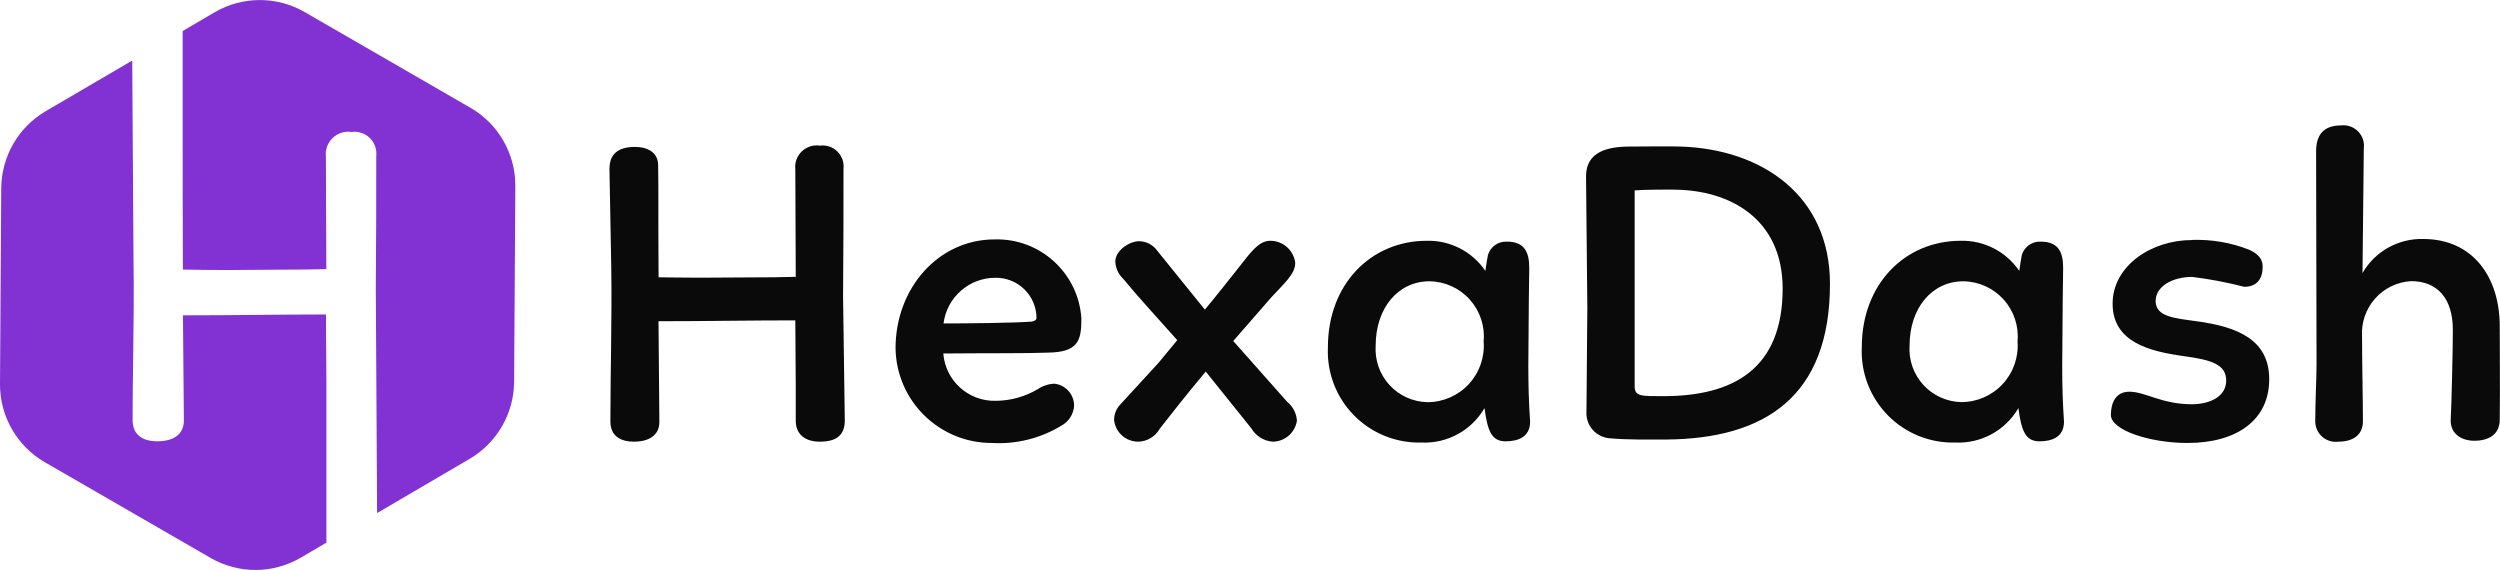
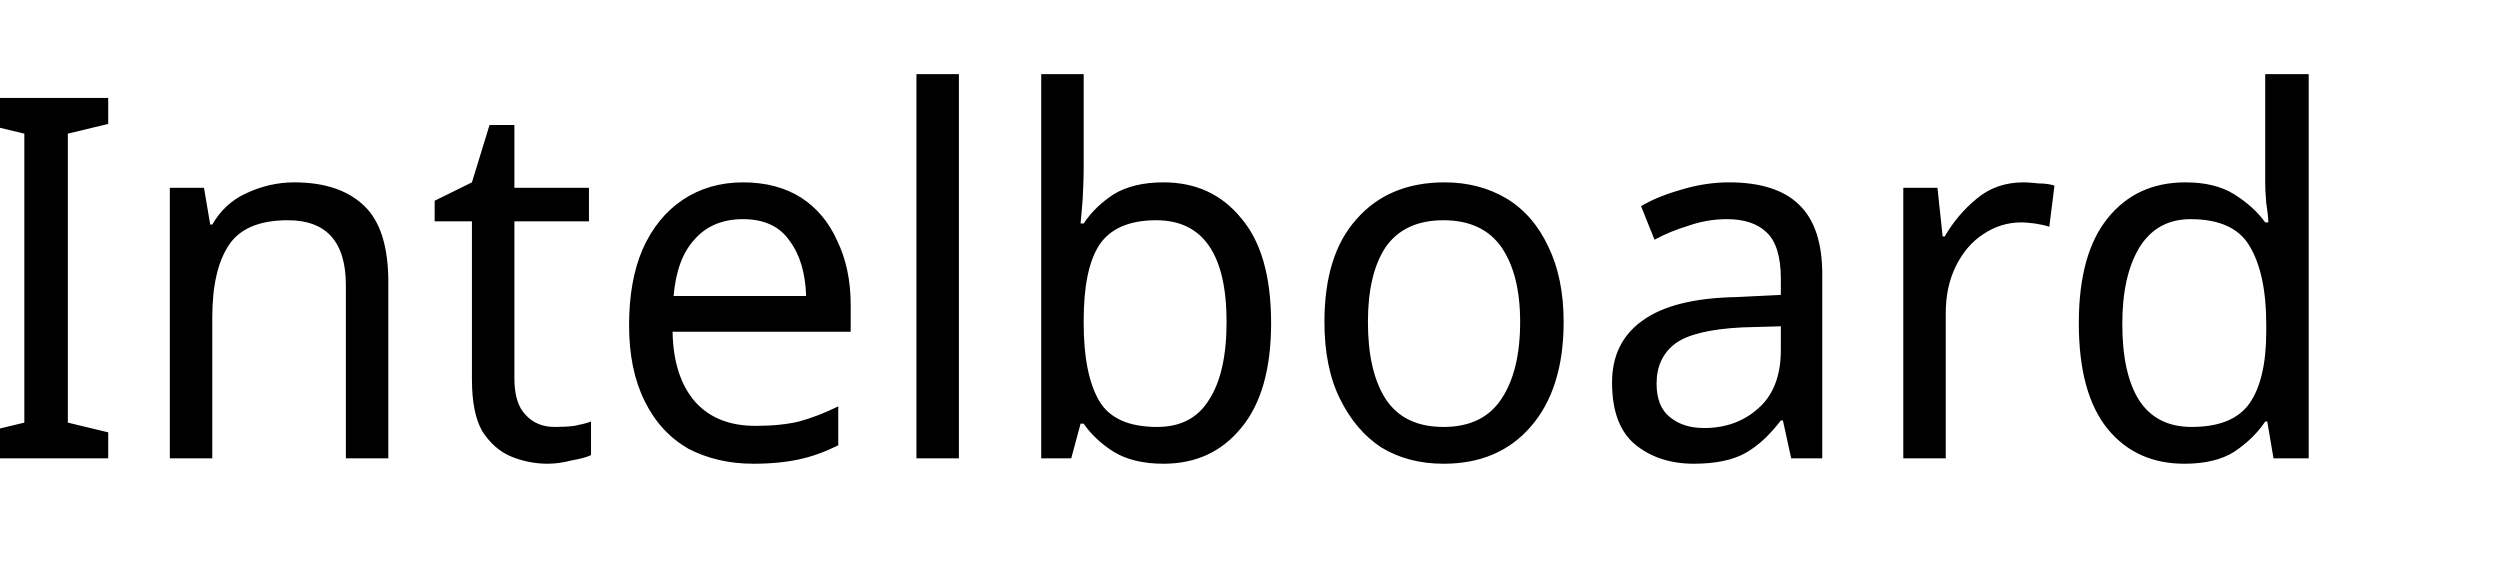
- <svg xmlns="http://www.w3.org/2000/svg" width="139.467" height="31.797" viewBox="0 0 139.467 31.797">
-   <g id="Logo_Dark" data-name="Logo Dark" transform="translate(-38 -30.203)">
-     <path id="Subtraction_14" data-name="Subtraction 14" d="M21.416,36.706a5.007,5.007,0,0,1-2.5-.67L9.663,30.694a5.009,5.009,0,0,1-2.5-4.361L7.232,15.4A5.022,5.022,0,0,1,9.7,11.119L14.54,8.287l.071,11.081c.03,1.792.006,3.622-.018,5.392-.016,1.178-.032,2.4-.032,3.589,0,.76.49,1.179,1.38,1.179.941,0,1.48-.421,1.48-1.154L17.37,22.5h.154c1.323,0,2.658-.012,3.948-.024,1.343-.012,2.612-.024,3.875-.024l.025,3.738v8.991l-1.429.837A5.006,5.006,0,0,1,21.416,36.706ZM28.2,33.524v0l-.072-12.5c.025-3.286.025-4.575.025-7.4a1.222,1.222,0,0,0-1.38-1.354,1.254,1.254,0,0,0-1.43,1.38c0,.691.005,1.633.011,2.631.007,1.17.014,2.5.014,3.64l-1.28.025c-.682,0-1.442.006-2.177.013s-1.477.013-2.137.013c-.976,0-1.567-.011-1.958-.019-.194,0-.334-.006-.45-.006-.013-1.994-.013-5.809-.013-9.174,0-1.491,0-2.925,0-4.134l1.779-1.042a5,5,0,0,1,5.027-.015l9.253,5.342a5.008,5.008,0,0,1,2.5,4.361l-.068,10.93A5.026,5.026,0,0,1,33.374,30.5l-5.168,3.027Z" transform="translate(30.837 25.294)" fill="#8231d3" />
-     <path id="Path_99" data-name="Path 99" d="M14.88-8.016c.024-3.144.024-4.416.024-7.08a1.173,1.173,0,0,0-1.32-1.3,1.2,1.2,0,0,0-1.368,1.32c0,1.44.024,3.984.024,6l-1.224.024c-1.3,0-2.856.024-4.128.024-1.392,0-1.968-.024-2.3-.024-.024-3.816,0-4.752-.024-6.24,0-.72-.576-1.032-1.3-1.032-.912,0-1.416.384-1.416,1.224l.1,5.5C1.992-6.744,1.9-3.864,1.9-1.008,1.9-.192,2.472.12,3.216.12c.768,0,1.416-.312,1.416-1.1L4.584-6.6c2.592,0,5.184-.048,7.632-.048l.024,3.576v2.016c0,.792.552,1.176,1.344,1.176.888,0,1.392-.336,1.392-1.176ZM20.472-4.8c2.856-.024,4.488,0,5.832-.048,1.68-.024,1.872-.648,1.872-1.9a4.716,4.716,0,0,0-4.848-4.416c-3.12,0-5.52,2.712-5.52,6.072A5.363,5.363,0,0,0,23.184.192a6.69,6.69,0,0,0,3.864-.96,1.358,1.358,0,0,0,.72-1.1,1.235,1.235,0,0,0-1.1-1.248,1.815,1.815,0,0,0-.936.312A4.656,4.656,0,0,1,23.4-2.16,2.861,2.861,0,0,1,20.472-4.8Zm2.9-4.224a2.258,2.258,0,0,1,2.3,2.232c0,.12-.12.192-.288.216-1.008.072-3.648.1-4.9.1A2.916,2.916,0,0,1,23.376-9.024Zm7.008,7.032A1.253,1.253,0,0,0,30-1.08,1.355,1.355,0,0,0,31.344.12a1.406,1.406,0,0,0,1.2-.72c.6-.768,1.464-1.872,2.568-3.192.576.72,1.968,2.448,2.544,3.168a1.516,1.516,0,0,0,1.2.744A1.375,1.375,0,0,0,40.2-1.056a1.487,1.487,0,0,0-.552-1.056l-3-3.384L38.76-7.92c.744-.816,1.344-1.3,1.344-1.944a1.4,1.4,0,0,0-1.368-1.224c-.432,0-.744.216-1.248.816-1.08,1.368-1.92,2.424-2.424,3.024-.5-.624-1.152-1.416-2.64-3.264a1.268,1.268,0,0,0-1.056-.552c-.576.024-1.3.552-1.3,1.128a1.382,1.382,0,0,0,.432.96c.744.912,1.848,2.112,2.616,2.976l.408.456L32.472-4.272ZM53.136-7.728l.024-1.848c0-.912-.288-1.464-1.248-1.464a1.047,1.047,0,0,0-1.056.744c-.048.216-.1.6-.144.888a3.839,3.839,0,0,0-3.264-1.68c-3.12,0-5.52,2.424-5.52,5.928A5.085,5.085,0,0,0,47.136.168a3.869,3.869,0,0,0,3.528-1.92C50.832-.5,51.048.1,51.84.1c.7,0,1.368-.24,1.368-1.1-.072-1.032-.1-2.04-.1-3.072Zm-8.544,2.5c0-2.136,1.272-3.6,3-3.6a3.074,3.074,0,0,1,3.024,3.36,3.145,3.145,0,0,1-3.144,3.384A2.956,2.956,0,0,1,44.592-5.232Zm11.736-9.456.072,7.32-.048,5.784A1.406,1.406,0,0,0,57.624-.072C58.68.024,59.856,0,60.816,0c5.472-.048,9.12-2.376,9.12-8.688,0-4.944-3.816-7.512-8.328-7.656-.336-.024-2.424,0-2.832,0C57.528-16.344,56.328-16.056,56.328-14.688Zm4.848.744c3.216,0,6.12,1.656,6.12,5.52,0,4.488-2.76,6-6.648,6-1.224,0-1.608.024-1.608-.552V-13.9C59.592-13.944,60.84-13.944,61.176-13.944ZM82.92-7.728l.024-1.848c0-.912-.288-1.464-1.248-1.464a1.047,1.047,0,0,0-1.056.744c-.048.216-.1.6-.144.888a3.839,3.839,0,0,0-3.264-1.68c-3.12,0-5.52,2.424-5.52,5.928A5.085,5.085,0,0,0,76.92.168a3.869,3.869,0,0,0,3.528-1.92C80.616-.5,80.832.1,81.624.1c.7,0,1.368-.24,1.368-1.1-.072-1.032-.1-2.04-.1-3.072Zm-8.544,2.5c0-2.136,1.272-3.6,3-3.6A3.074,3.074,0,0,1,80.4-5.472a3.145,3.145,0,0,1-3.144,3.384A2.956,2.956,0,0,1,74.376-5.232Zm15.744-5.9c-2.256,0-4.416,1.44-4.416,3.552,0,2.16,2.088,2.664,4.008,2.928C91.2-4.44,92.04-4.2,92.04-3.288c0,.864-.864,1.32-1.92,1.32-1.68,0-2.592-.7-3.48-.7-.768,0-1.032.624-1.032,1.3,0,.84,2.16,1.56,4.272,1.56,2.784,0,4.56-1.3,4.56-3.552,0-2.208-1.752-2.928-4.056-3.24-1.2-.168-2.28-.24-2.28-1.128,0-.816.936-1.344,2.04-1.344a22.584,22.584,0,0,1,2.9.552c.72,0,1.032-.456,1.032-1.128,0-.48-.336-.744-.744-.936A7.994,7.994,0,0,0,90.12-11.136Zm6.936-4.944L97.08-4.2c0,.768-.072,2.136-.072,3.192A1.145,1.145,0,0,0,98.3.12c.816,0,1.368-.384,1.368-1.128,0-1.1-.048-3.264-.048-4.728a2.907,2.907,0,0,1,2.736-3.1c1.464,0,2.328.96,2.328,2.712,0,1.08-.072,4.152-.12,5.064,0,.768.624,1.128,1.32,1.128.816,0,1.392-.36,1.416-1.128.024-1.944,0-3.624,0-5.256,0-2.736-1.488-4.872-4.272-4.872a3.8,3.8,0,0,0-3.384,1.9c.048-5.088.072-6.192.072-6.936a1.148,1.148,0,0,0-1.272-1.3C97.512-17.52,97.056-17.04,97.056-16.08Z" transform="translate(70.152 54.723)" fill="#0a0a0a" />
+ <svg xmlns="http://www.w3.org/2000/svg" width="139.463" height="31.794" viewBox="0 0 36.9 8.412" version="1.1" id="svg1" xml:space="preserve">
+   <defs id="defs1" />
+   <g id="layer1">
+     <text xml:space="preserve" style="font-style:normal;font-variant:normal;font-weight:normal;font-stretch:normal;font-size:7.302px;font-family:KacstBook;-inkscape-font-specification:KacstBook;text-align:start;writing-mode:lr-tb;direction:ltr;text-anchor:start;fill:#000000;stroke-width:0.608" x="-0.539" y="6.618" id="text1" transform="scale(0.9781957,1.02229)">
+       <tspan id="tspan1" style="font-style:normal;font-variant:normal;font-weight:normal;font-stretch:normal;font-family:Navilu;-inkscape-font-specification:Navilu;stroke-width:0.608" x="-0.539" y="6.618">Intelboard</tspan>
+     </text>
  </g>
</svg>
